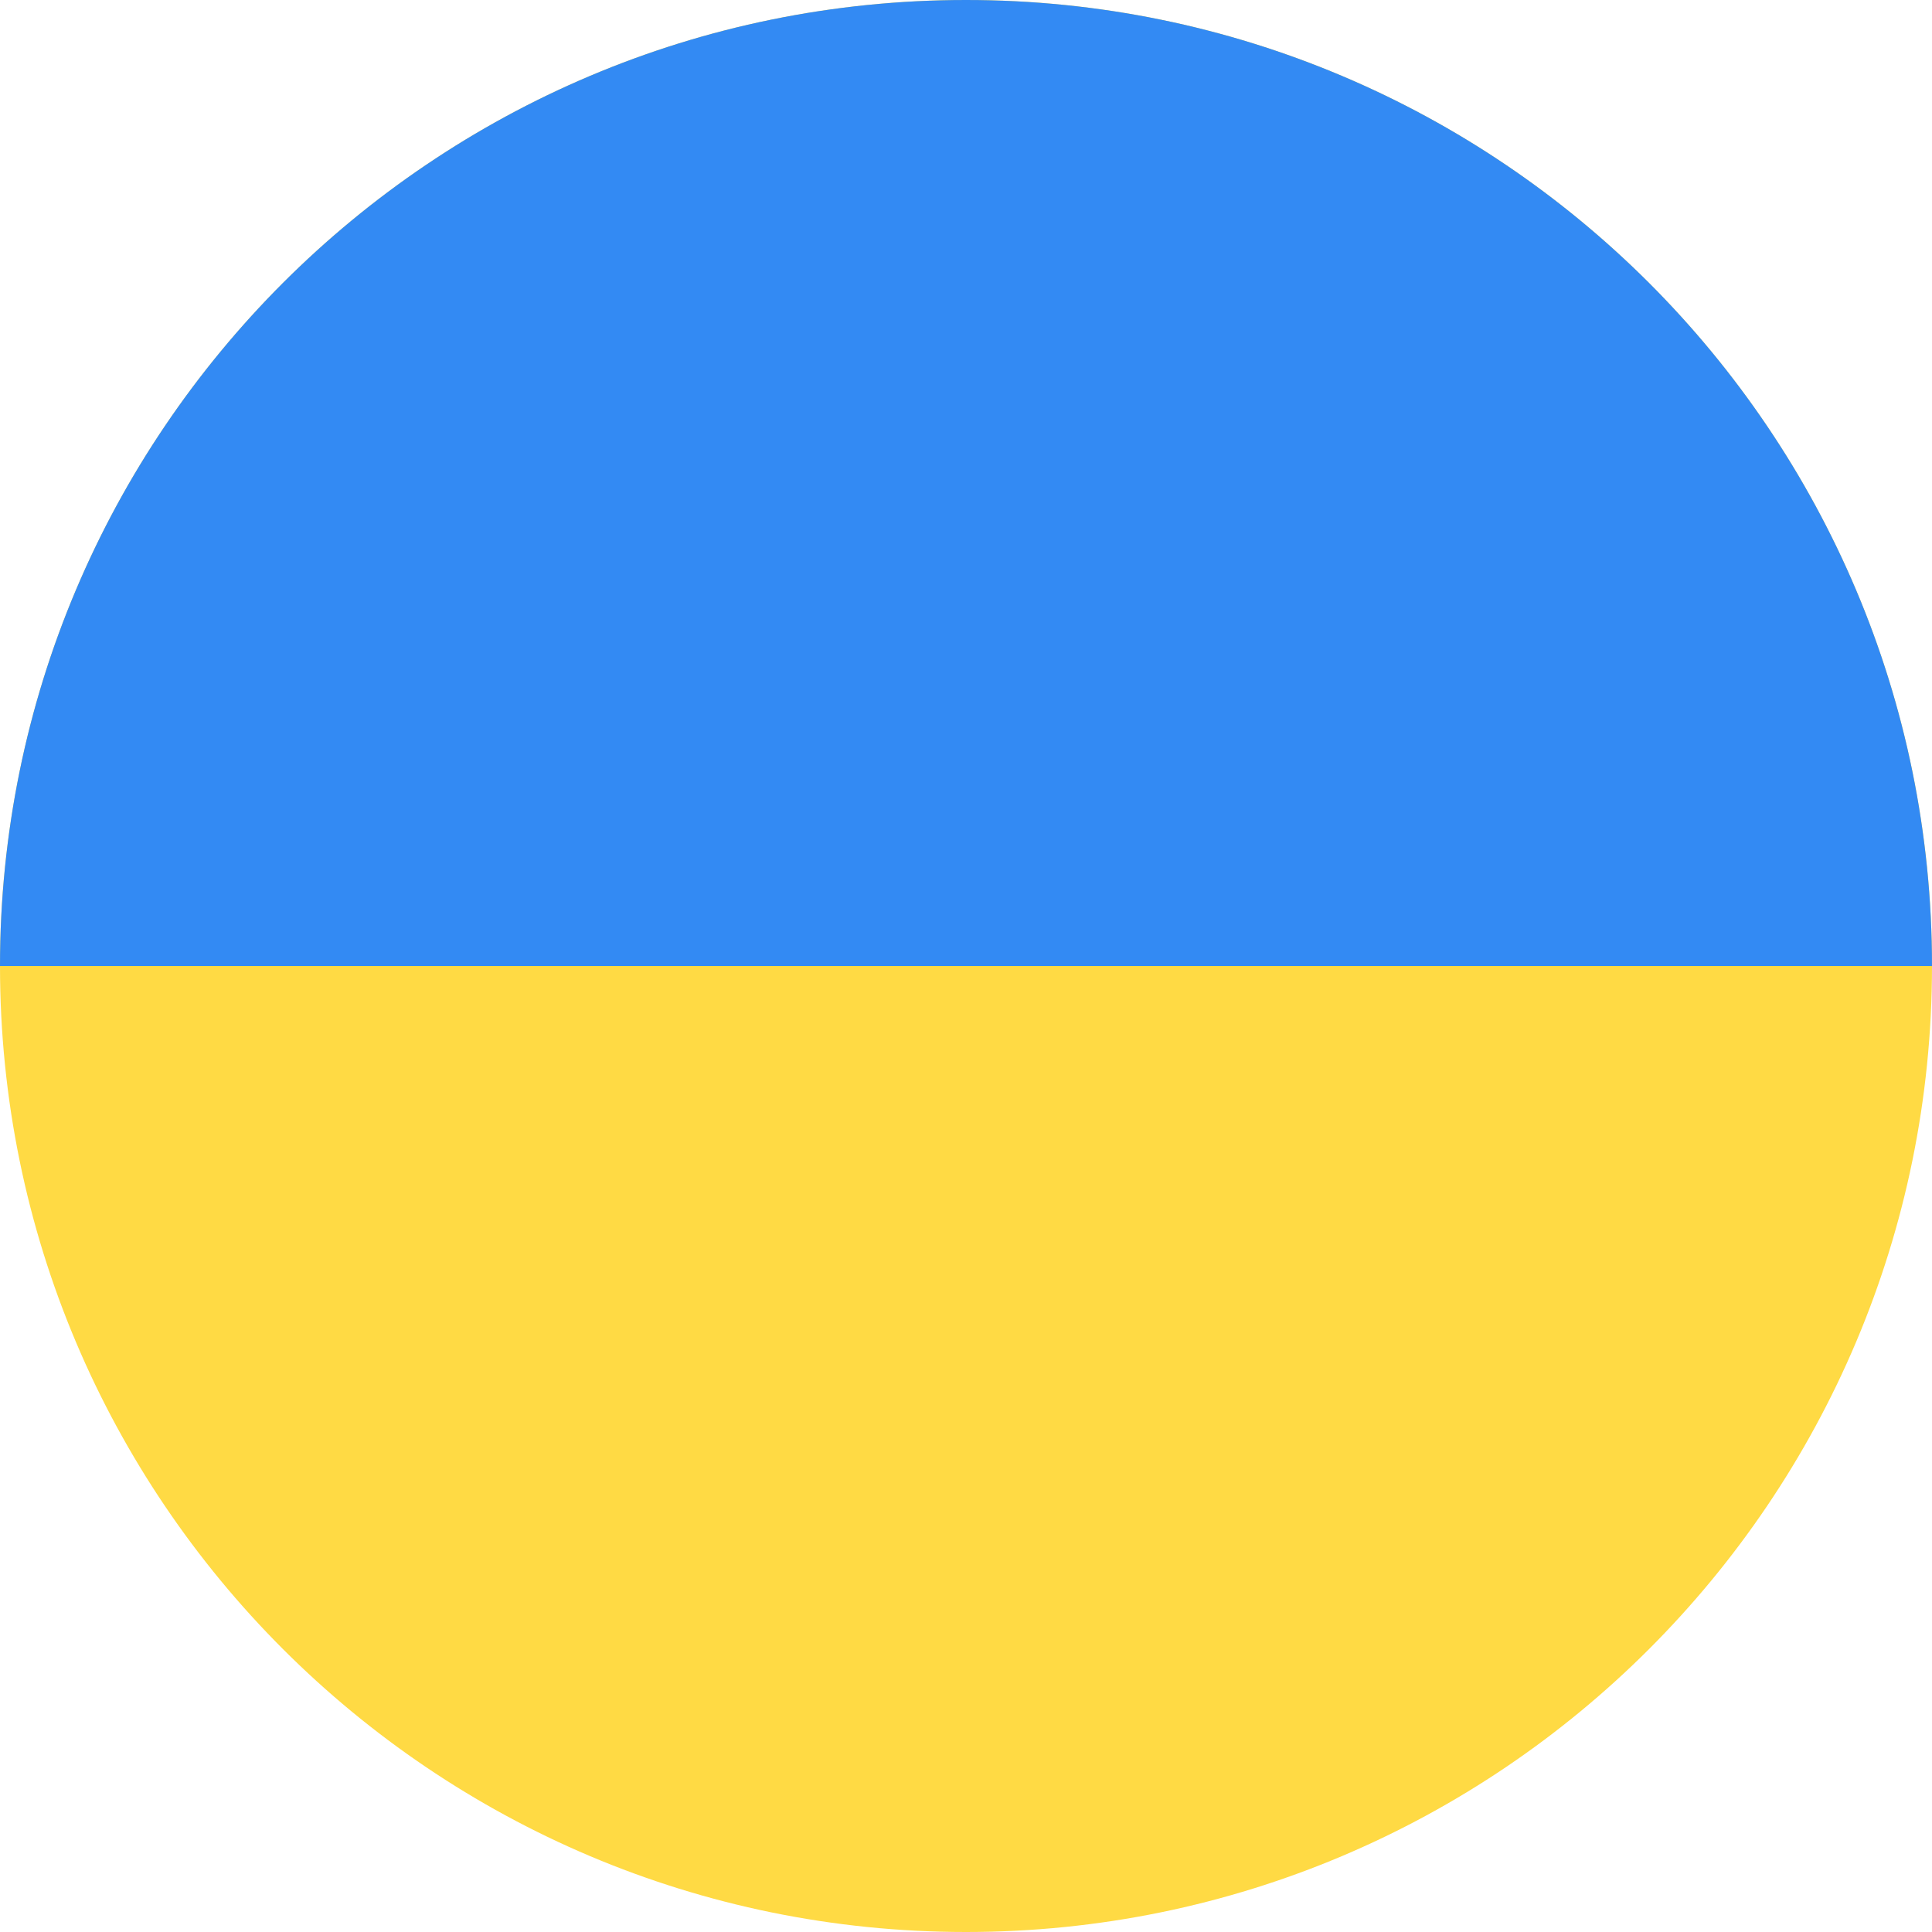
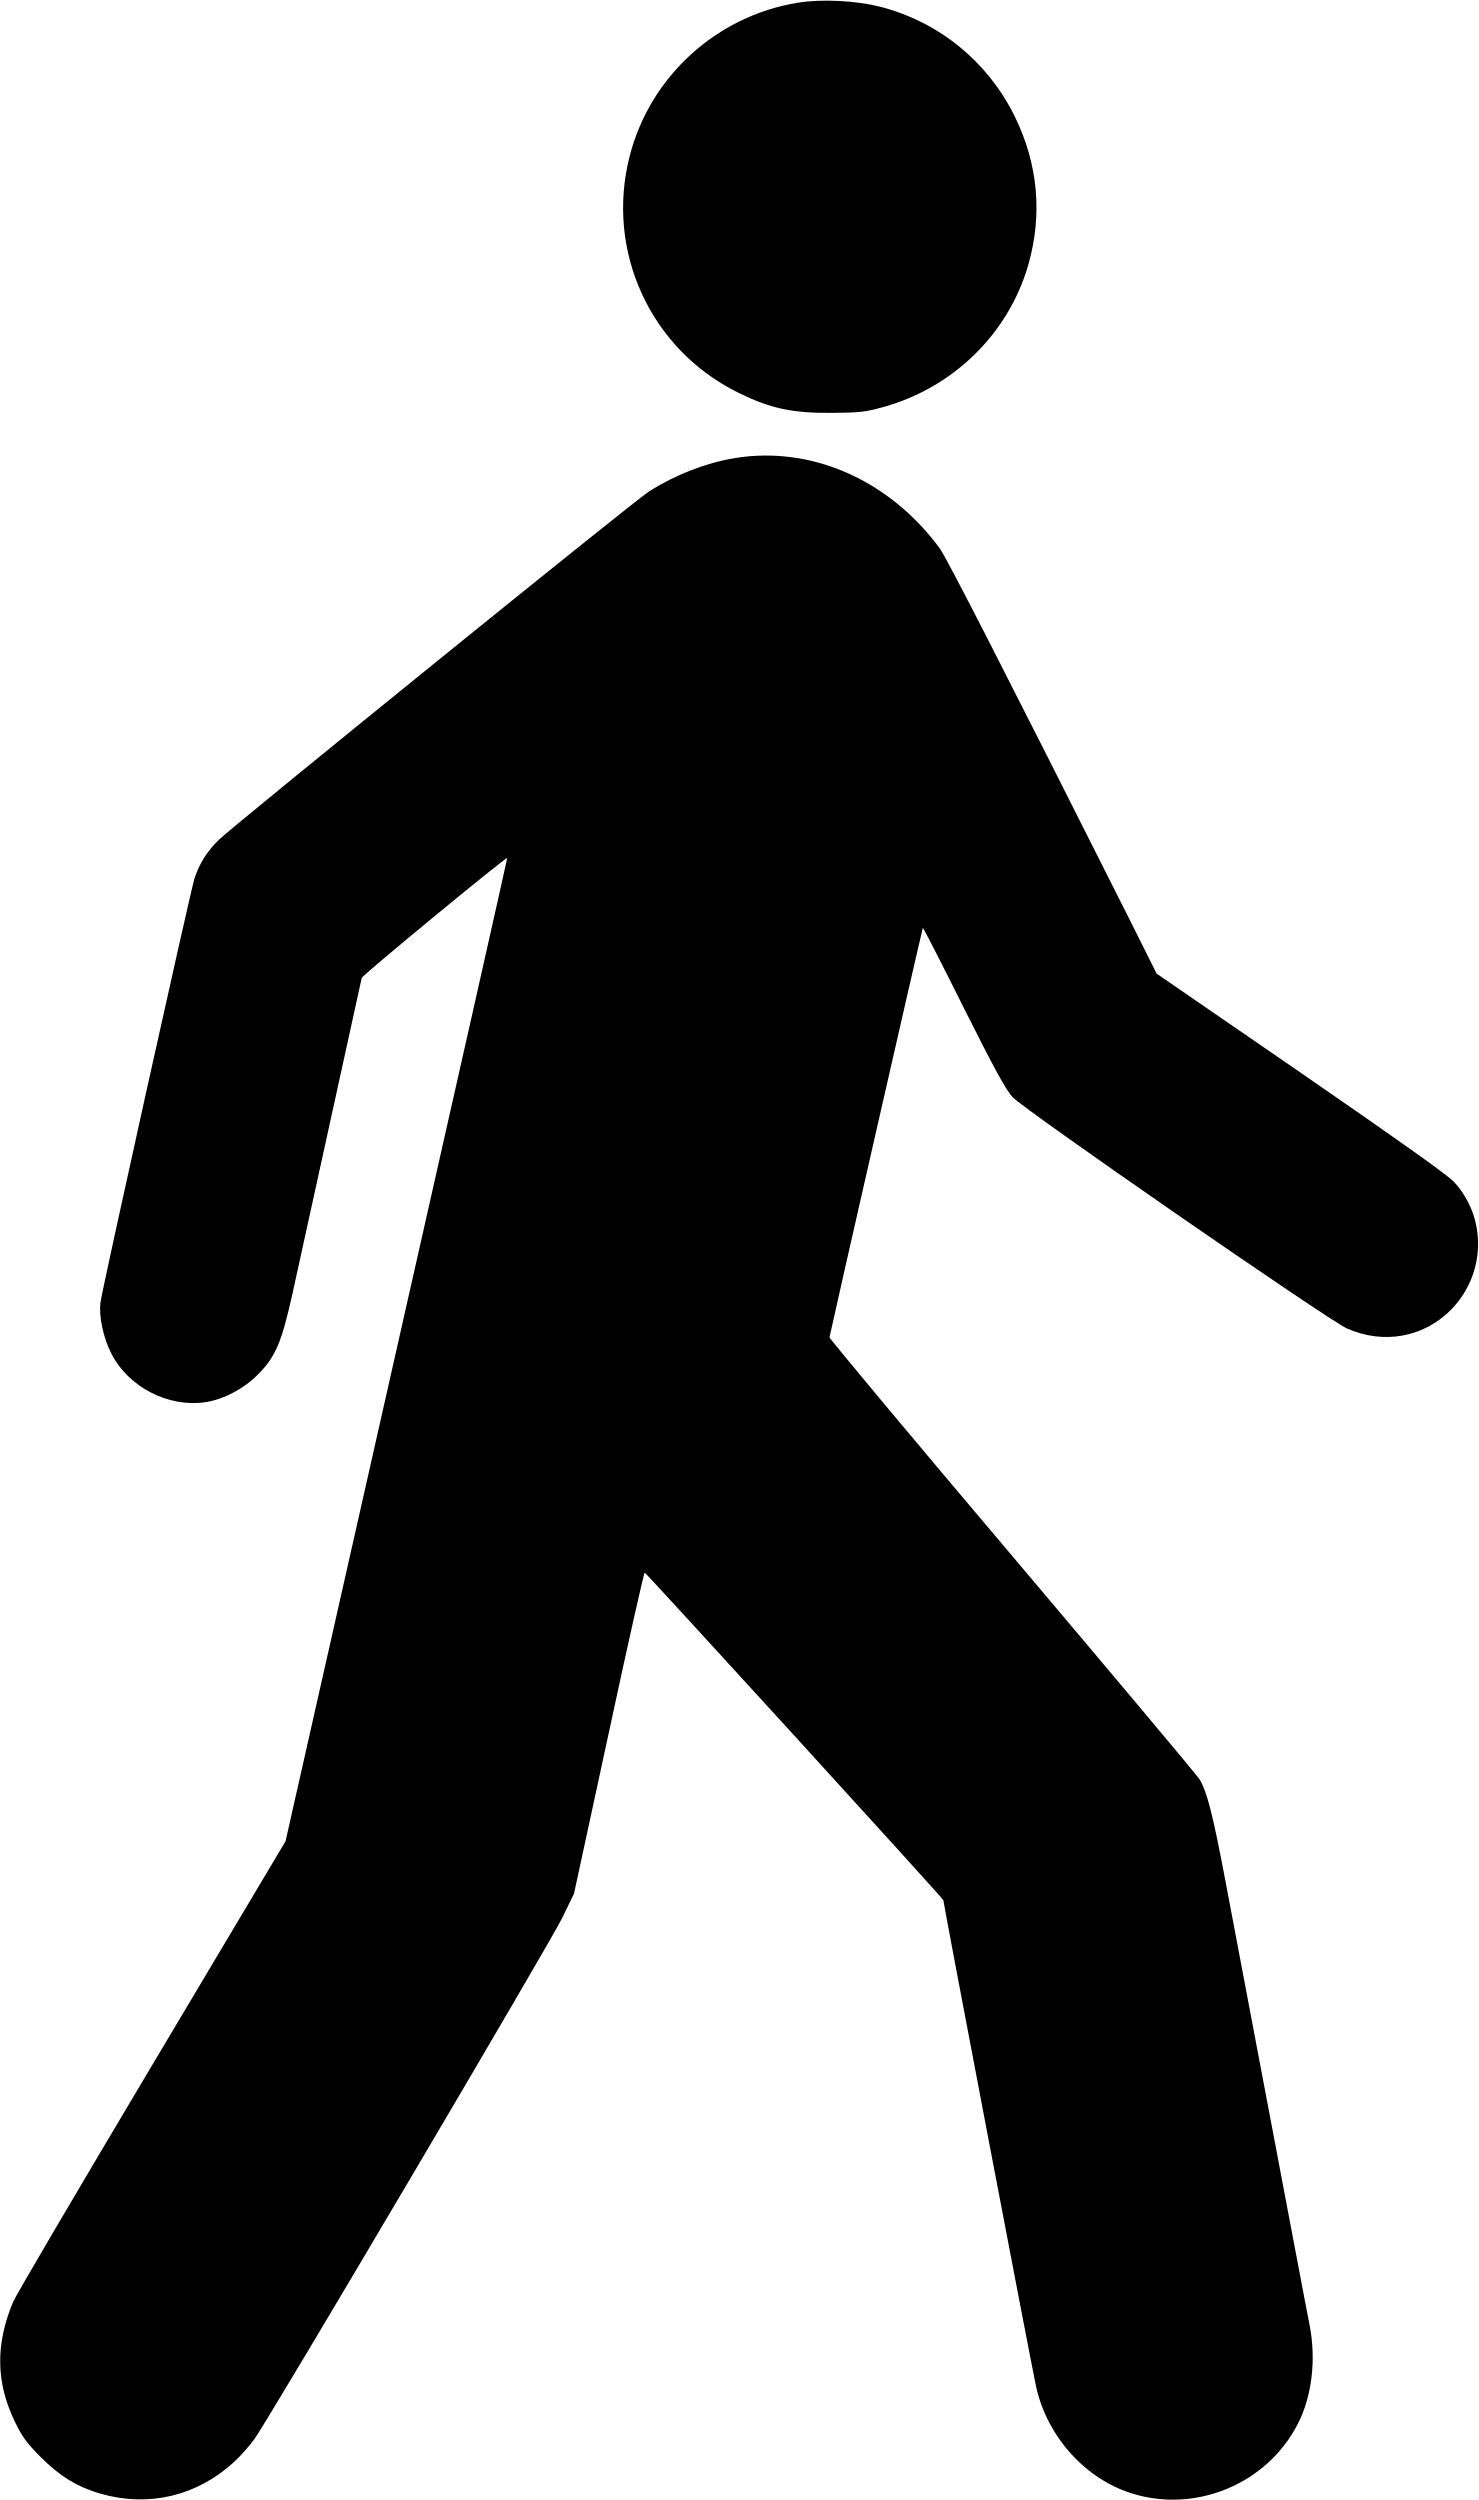
- <svg xmlns="http://www.w3.org/2000/svg" version="1.1" id="Layer_1" x="0px" y="0px" viewBox="0 0 512 512" style="enable-background:new 0 0 512 512;" xml:space="preserve">
-   <circle style="fill:#FFDA44;" cx="256" cy="256" r="256" />
-   <path style="fill:#338AF3;" d="M0,256C0,114.616,114.616,0,256,0s256,114.616,256,256" />
-   <g>
- </g>
-   <g>
- </g>
-   <g>
- </g>
-   <g>
- </g>
-   <g>
- </g>
-   <g>
- </g>
-   <g>
- </g>
-   <g>
- </g>
-   <g>
- </g>
-   <g>
- </g>
-   <g>
- </g>
-   <g>
- </g>
-   <g>
- </g>
-   <g>
- </g>
-   <g>
- </g>
+ <svg xmlns="http://www.w3.org/2000/svg" version="1.0" width="757pt" height="1280pt" viewBox="0 0 757 1280" preserveAspectRatio="xMidYMid meet">
+   <g transform="translate(0,1280) scale(0.1,-0.1)" fill="#000000" stroke="none">
+     <path d="M4084 12786 c-416 -68 -756 -378 -860 -785 -125 -485 105 -988 553 -1210 165 -82 277 -106 478 -105 139 1 173 4 257 27 363 97 649 374 752 728 75 260 51 520 -69 764 -139 281 -387 483 -690 561 -123 31 -301 40 -421 20z" />
+     <path d="M3765 10455 c-149 -24 -309 -86 -443 -172 -74 -46 -2133 -1715 -2202 -1783 -60 -59 -99 -121 -124 -197 -22 -70 -474 -2108 -482 -2173 -8 -72 15 -180 56 -260 87 -172 293 -278 483 -249 91 14 195 68 266 140 91 91 122 163 177 409 55 250 351 1598 356 1623 2 13 738 620 745 614 1 -1 -254 -1134 -567 -2518 l-568 -2516 -685 -1150 c-377 -633 -697 -1177 -710 -1209 -91 -218 -88 -412 9 -613 38 -78 60 -108 132 -181 99 -99 186 -152 304 -187 250 -72 497 -13 689 164 33 31 80 84 103 117 81 114 1517 2546 1576 2669 l59 122 178 823 c97 452 180 821 184 820 12 -6 1529 -1669 1529 -1677 0 -16 459 -2425 476 -2496 58 -253 250 -466 488 -541 330 -104 696 50 852 358 71 140 93 324 60 499 -8 41 -45 233 -81 425 -36 192 -115 608 -175 924 -60 316 -139 733 -175 925 -65 345 -95 462 -134 526 -11 18 -442 532 -958 1142 -516 609 -937 1114 -936 1120 8 44 475 2093 478 2096 2 2 96 -181 208 -406 158 -315 215 -420 251 -460 57 -63 1612 -1139 1711 -1184 189 -85 399 -46 539 100 173 182 179 463 13 647 -31 35 -269 204 -785 560 l-740 509 -145 290 c-643 1278 -931 1841 -966 1888 -257 349 -656 525 -1046 462z" />
+   </g>
</svg>
